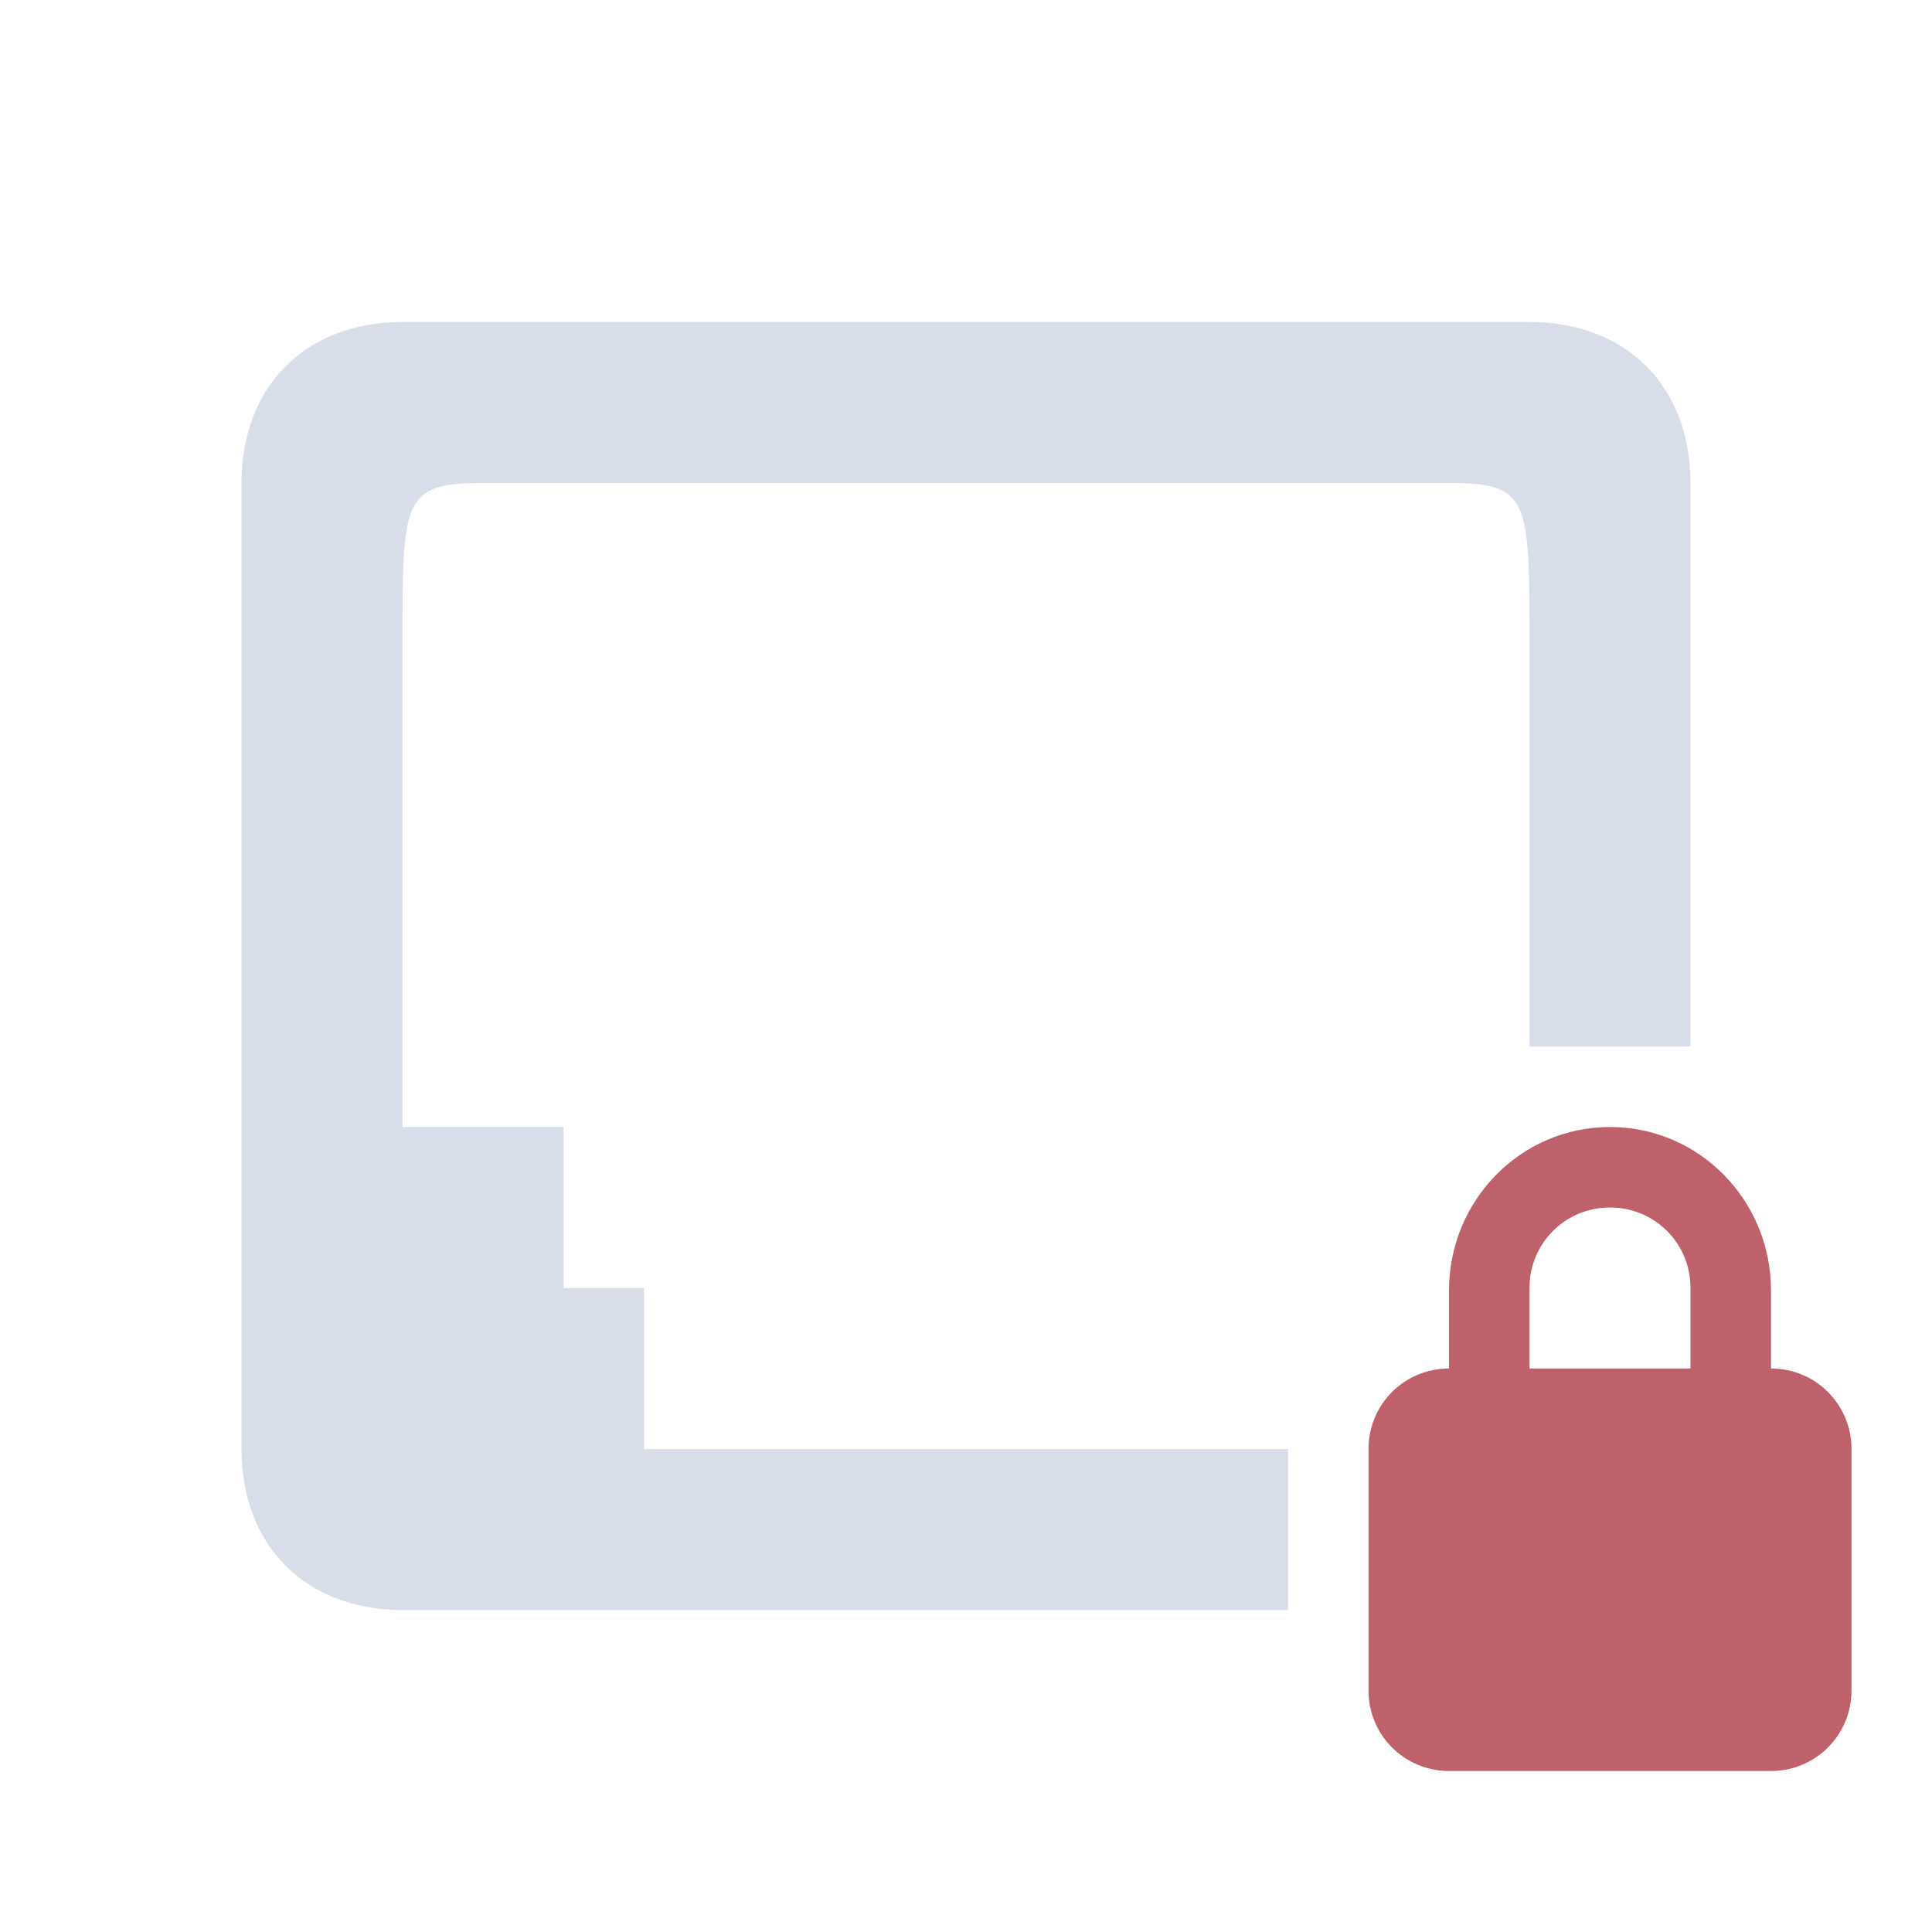
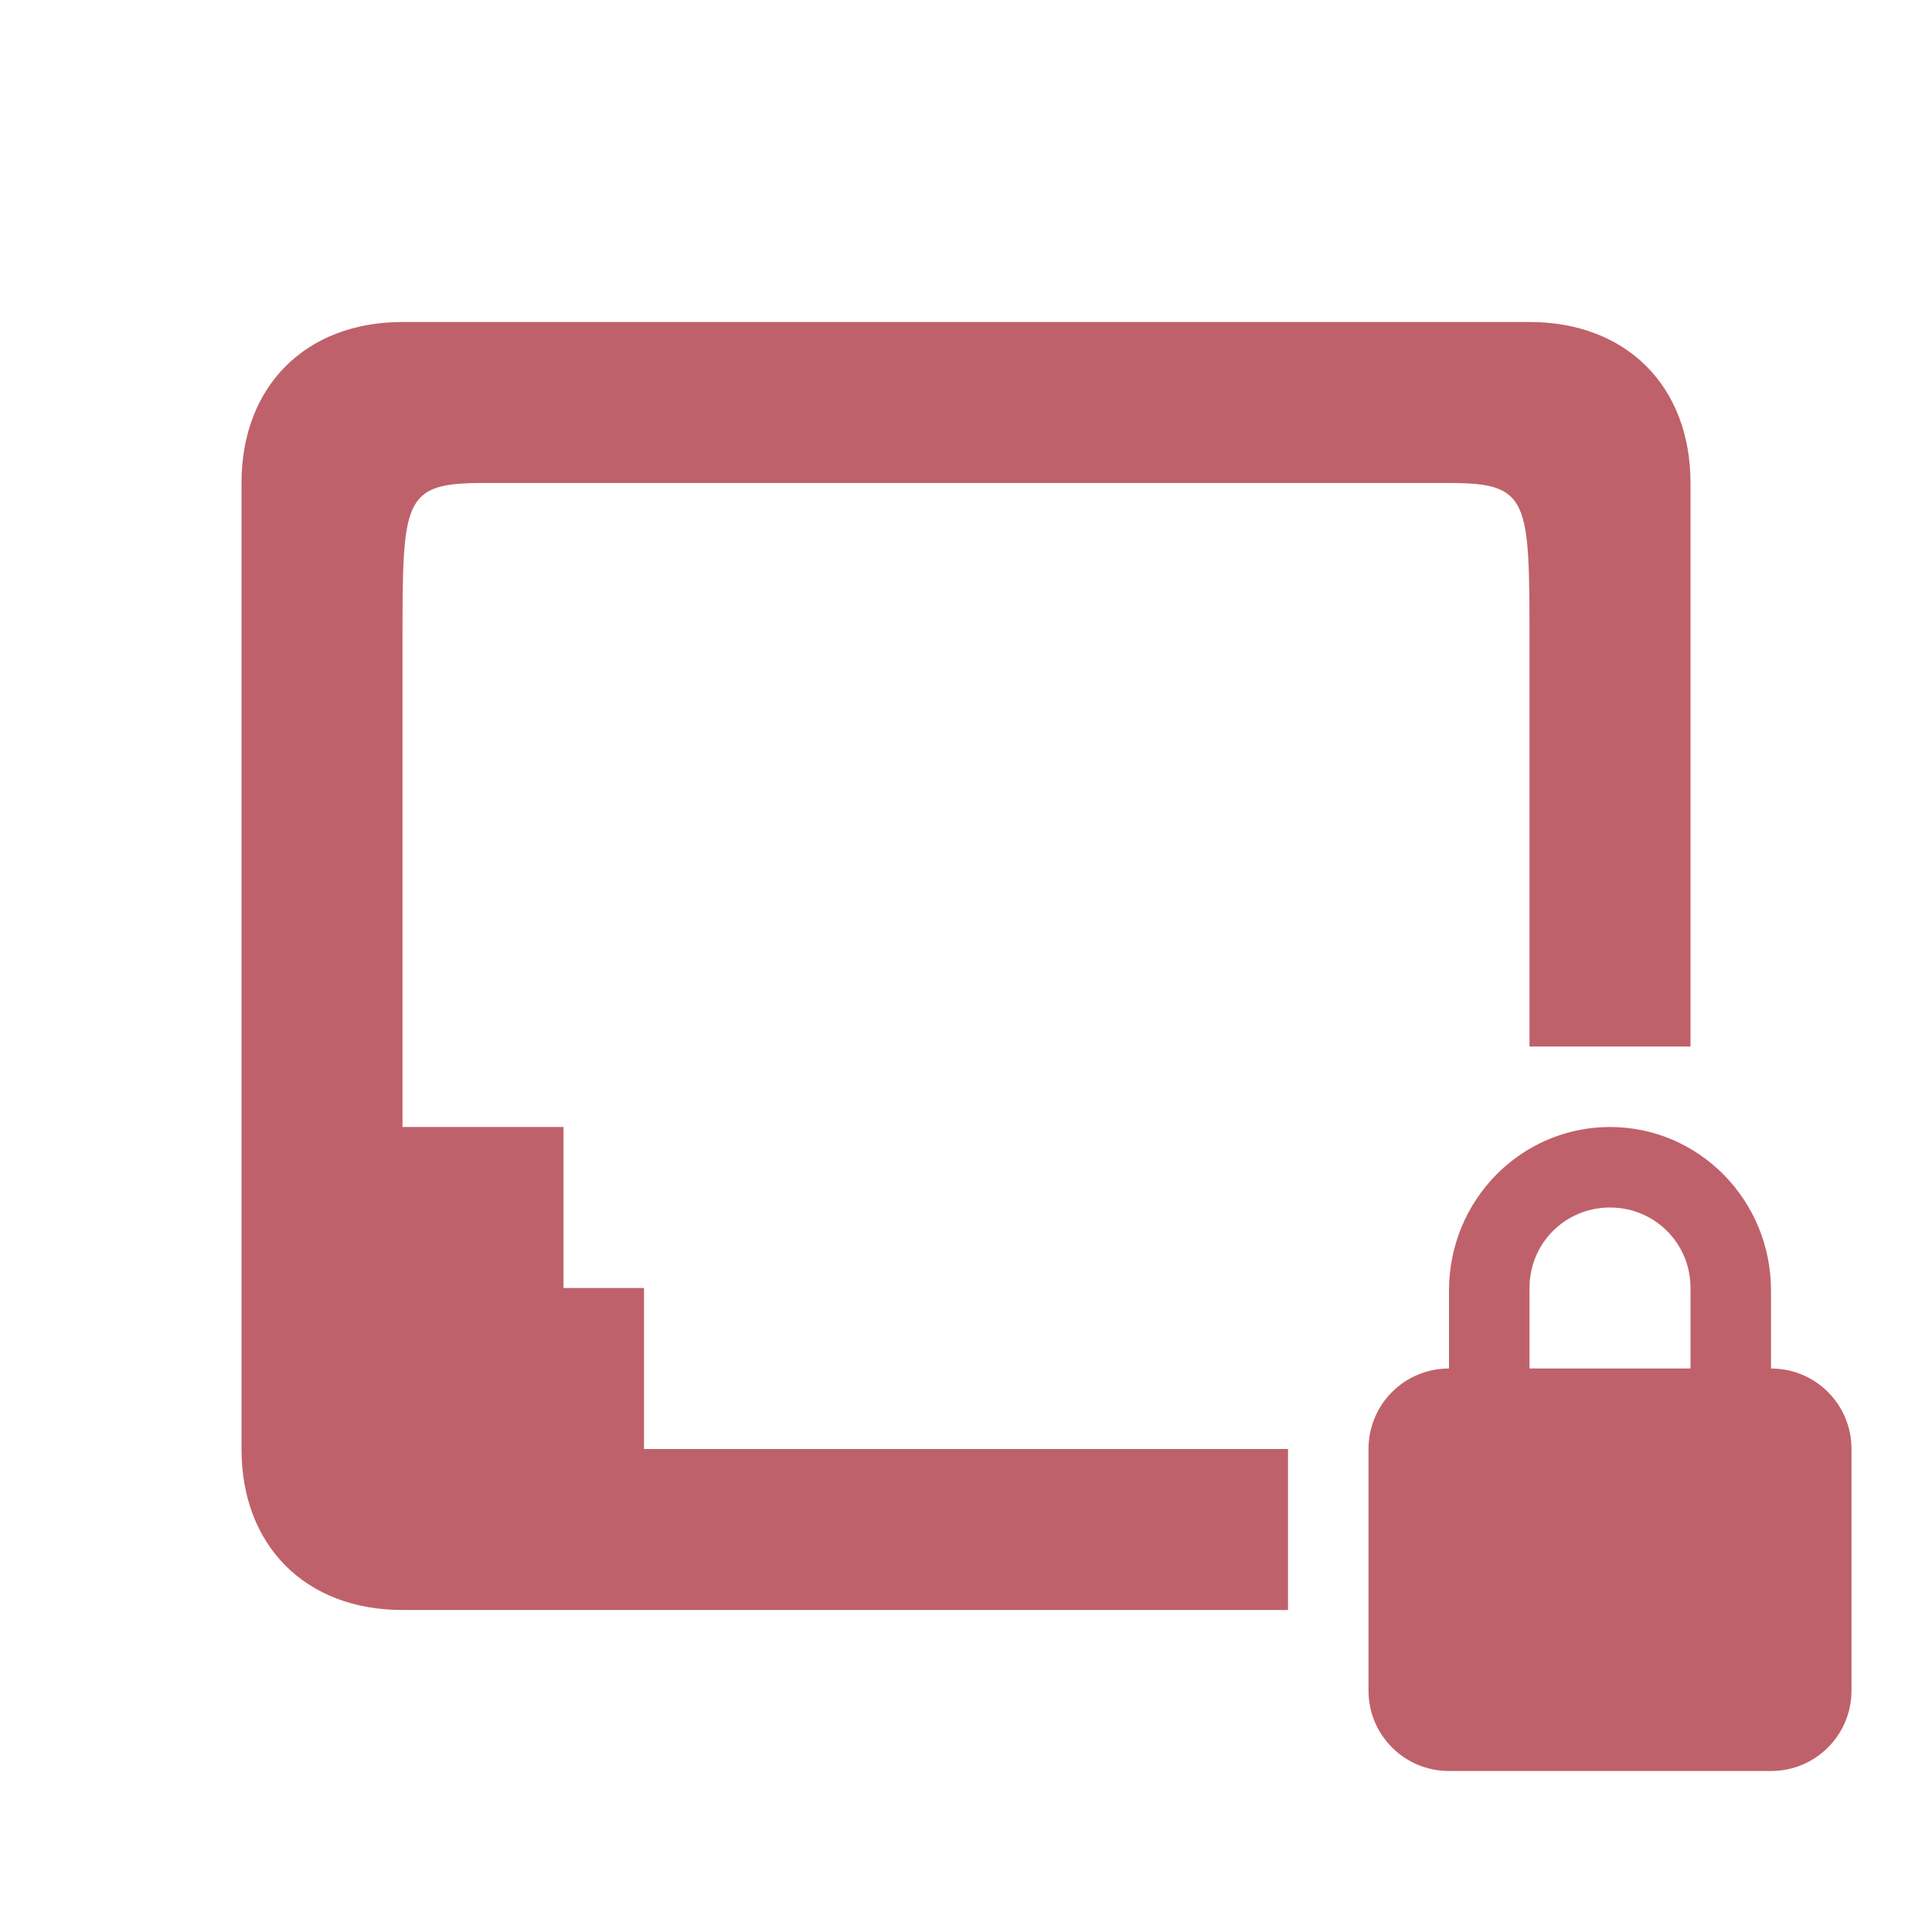
<svg xmlns="http://www.w3.org/2000/svg" viewBox="0 0 24 24" version="1.1" id="svg2">
  <defs id="defs2" />
-   <path d="m5 4c-1.203 0-2 0.797-2 2v12c0 1.202 0.795 2 2 2h11v-2h-8v-2h-1v-2h-2v-6c0-1.797 0-2 1-2h12c1 0 1 0.2 1 2v5h2v-7c0-1.203-0.797-2-2-2z" color="#bebebe" fill="#d8dee9" id="path1" />
+   <path d="m5 4c-1.203 0-2 0.797-2 2v12c0 1.202 0.795 2 2 2h11v-2h-8v-2h-1v-2h-2v-6c0-1.797 0-2 1-2h12c1 0 1 0.2 1 2v5h2v-7c0-1.203-0.797-2-2-2z" color="#bebebe" fill="#d8dee9" id="path1" style="fill:#bf616a;fill-opacity:1" />
  <path d="m20 14c-1.108 0-2 0.911-2 2.031v0.969c-0.554 0-1 0.446-1 1v3c0 0.554 0.446 1 1 1h4c0.554 0 1-0.446 1-1v-3c0-0.554-0.446-1-1-1v-0.969c0-1.12-0.892-2.031-2-2.031zm0 1c0.554 0 1 0.442 1 1v1h-2v-1c0-0.558 0.446-1 1-1z" fill="#d8dee9" id="path2" style="fill:#bf616a;fill-opacity:1" />
</svg>
